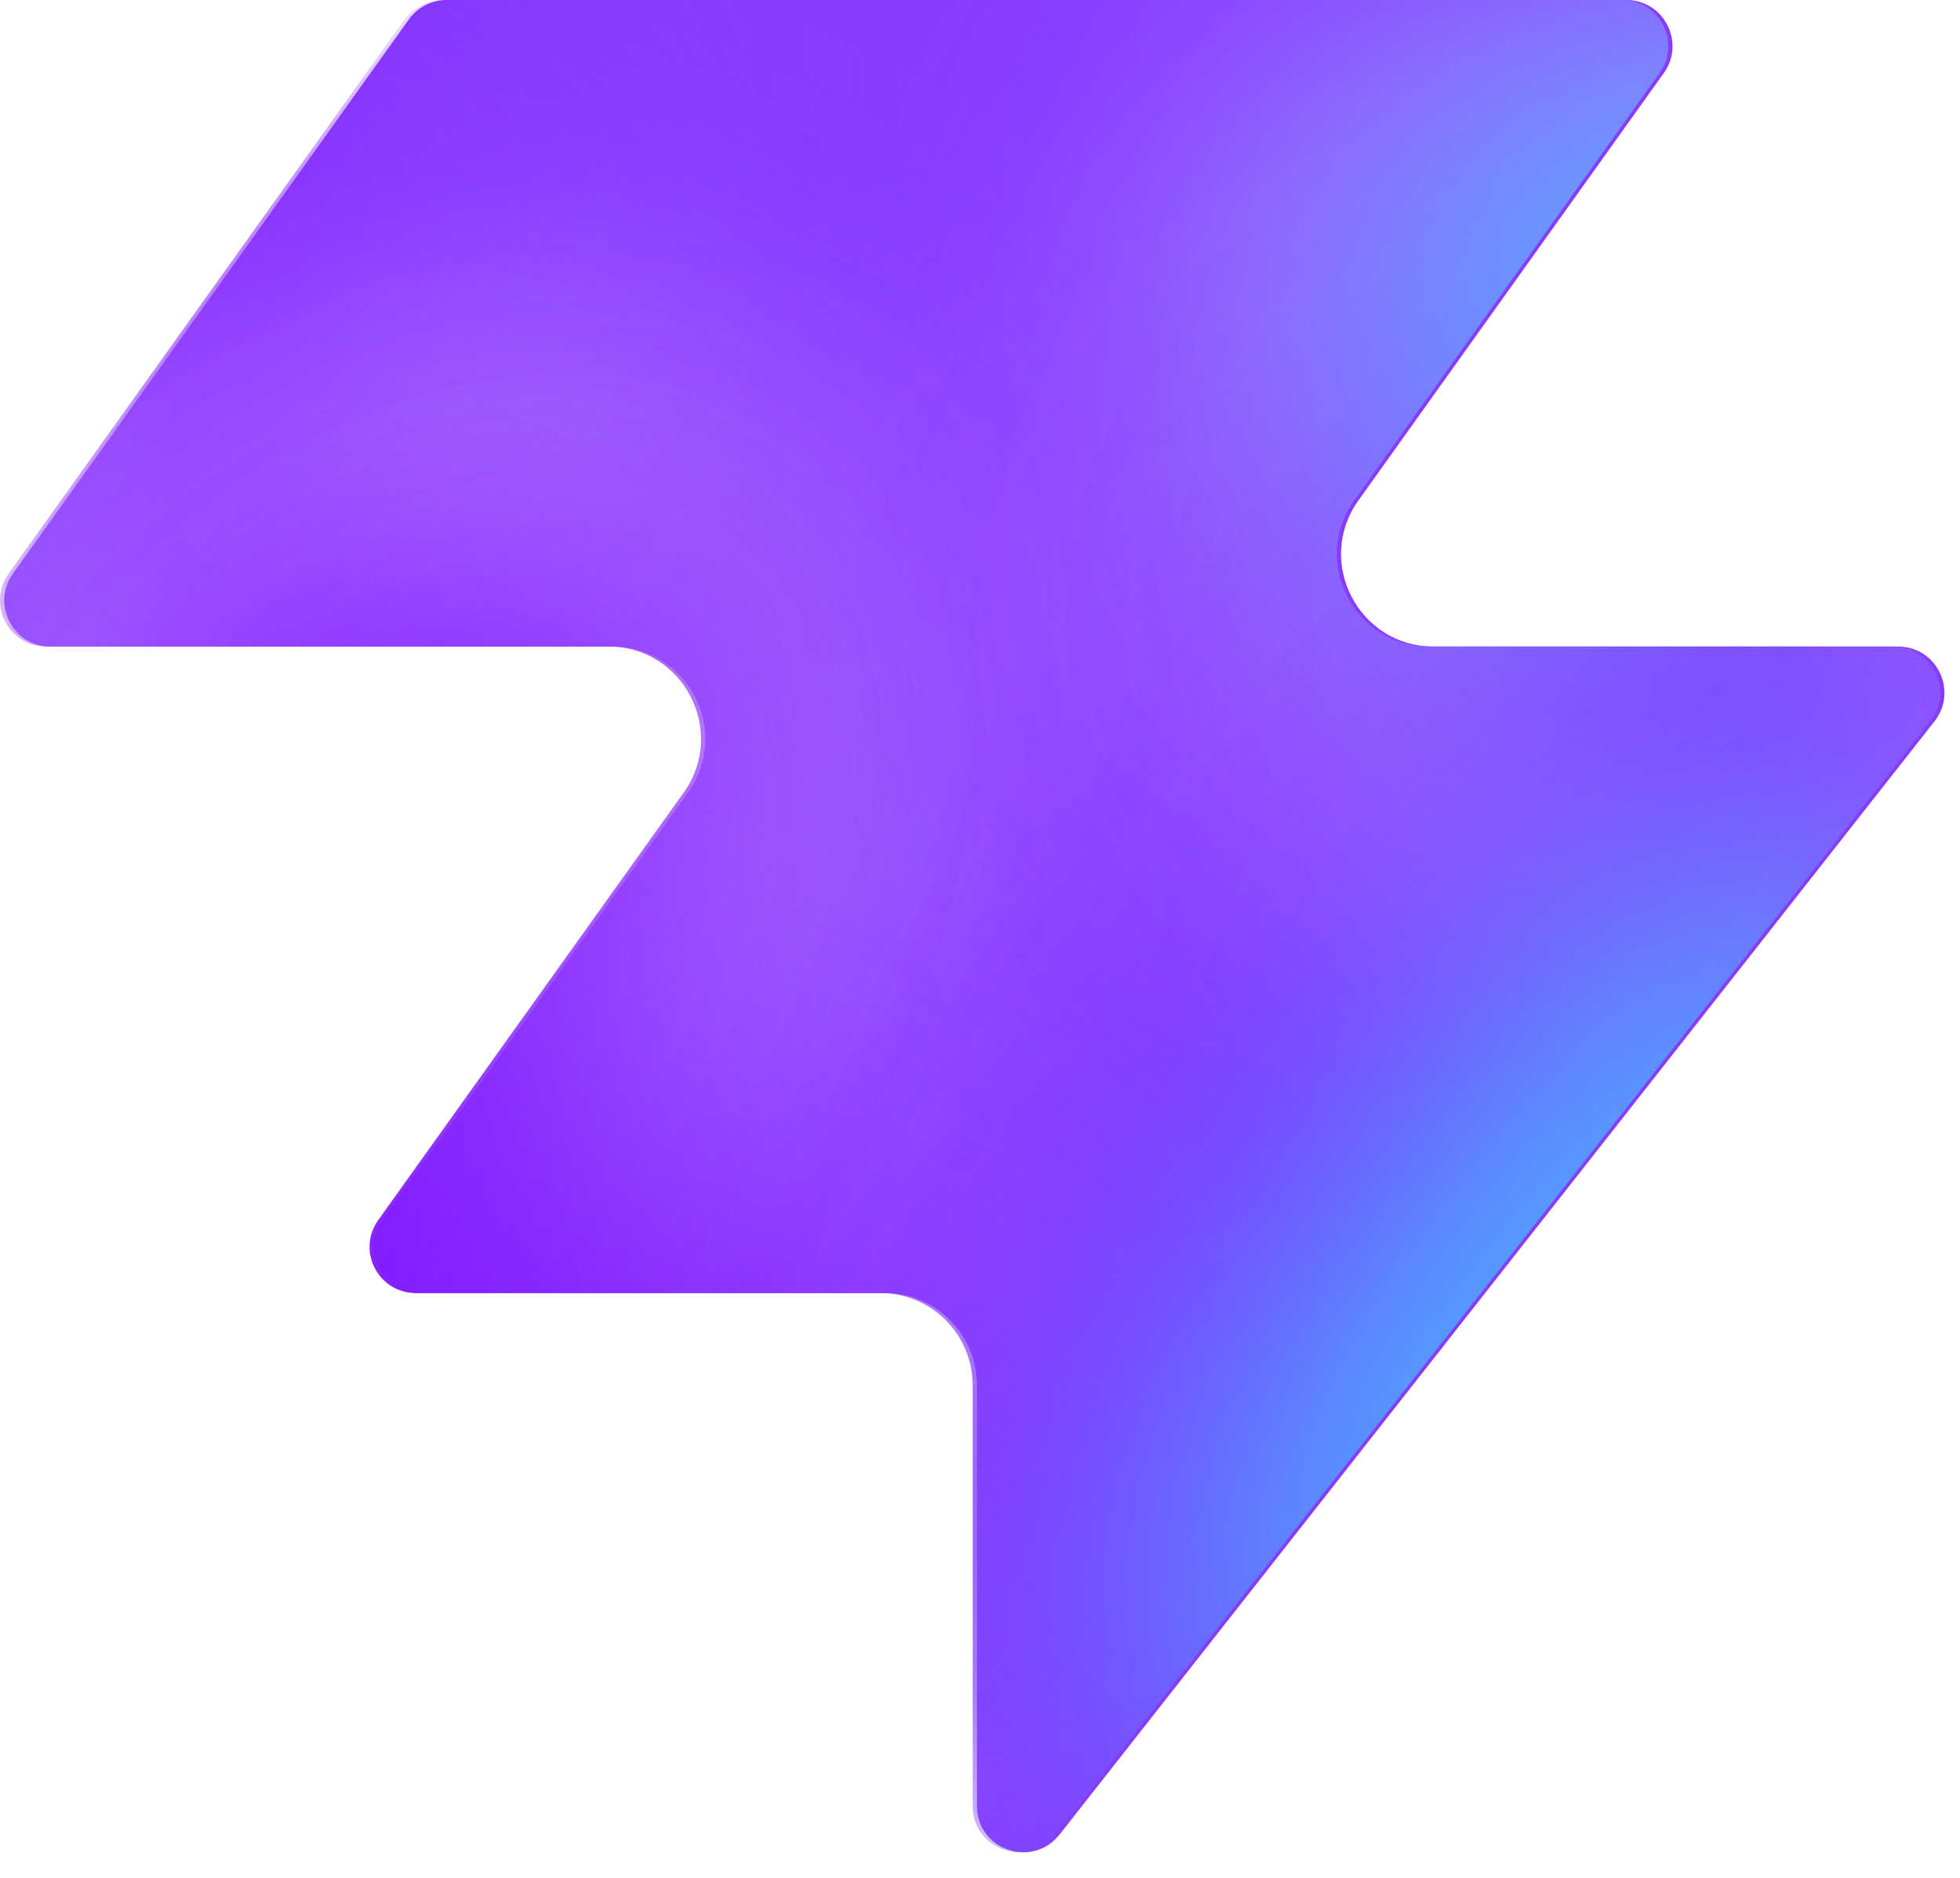
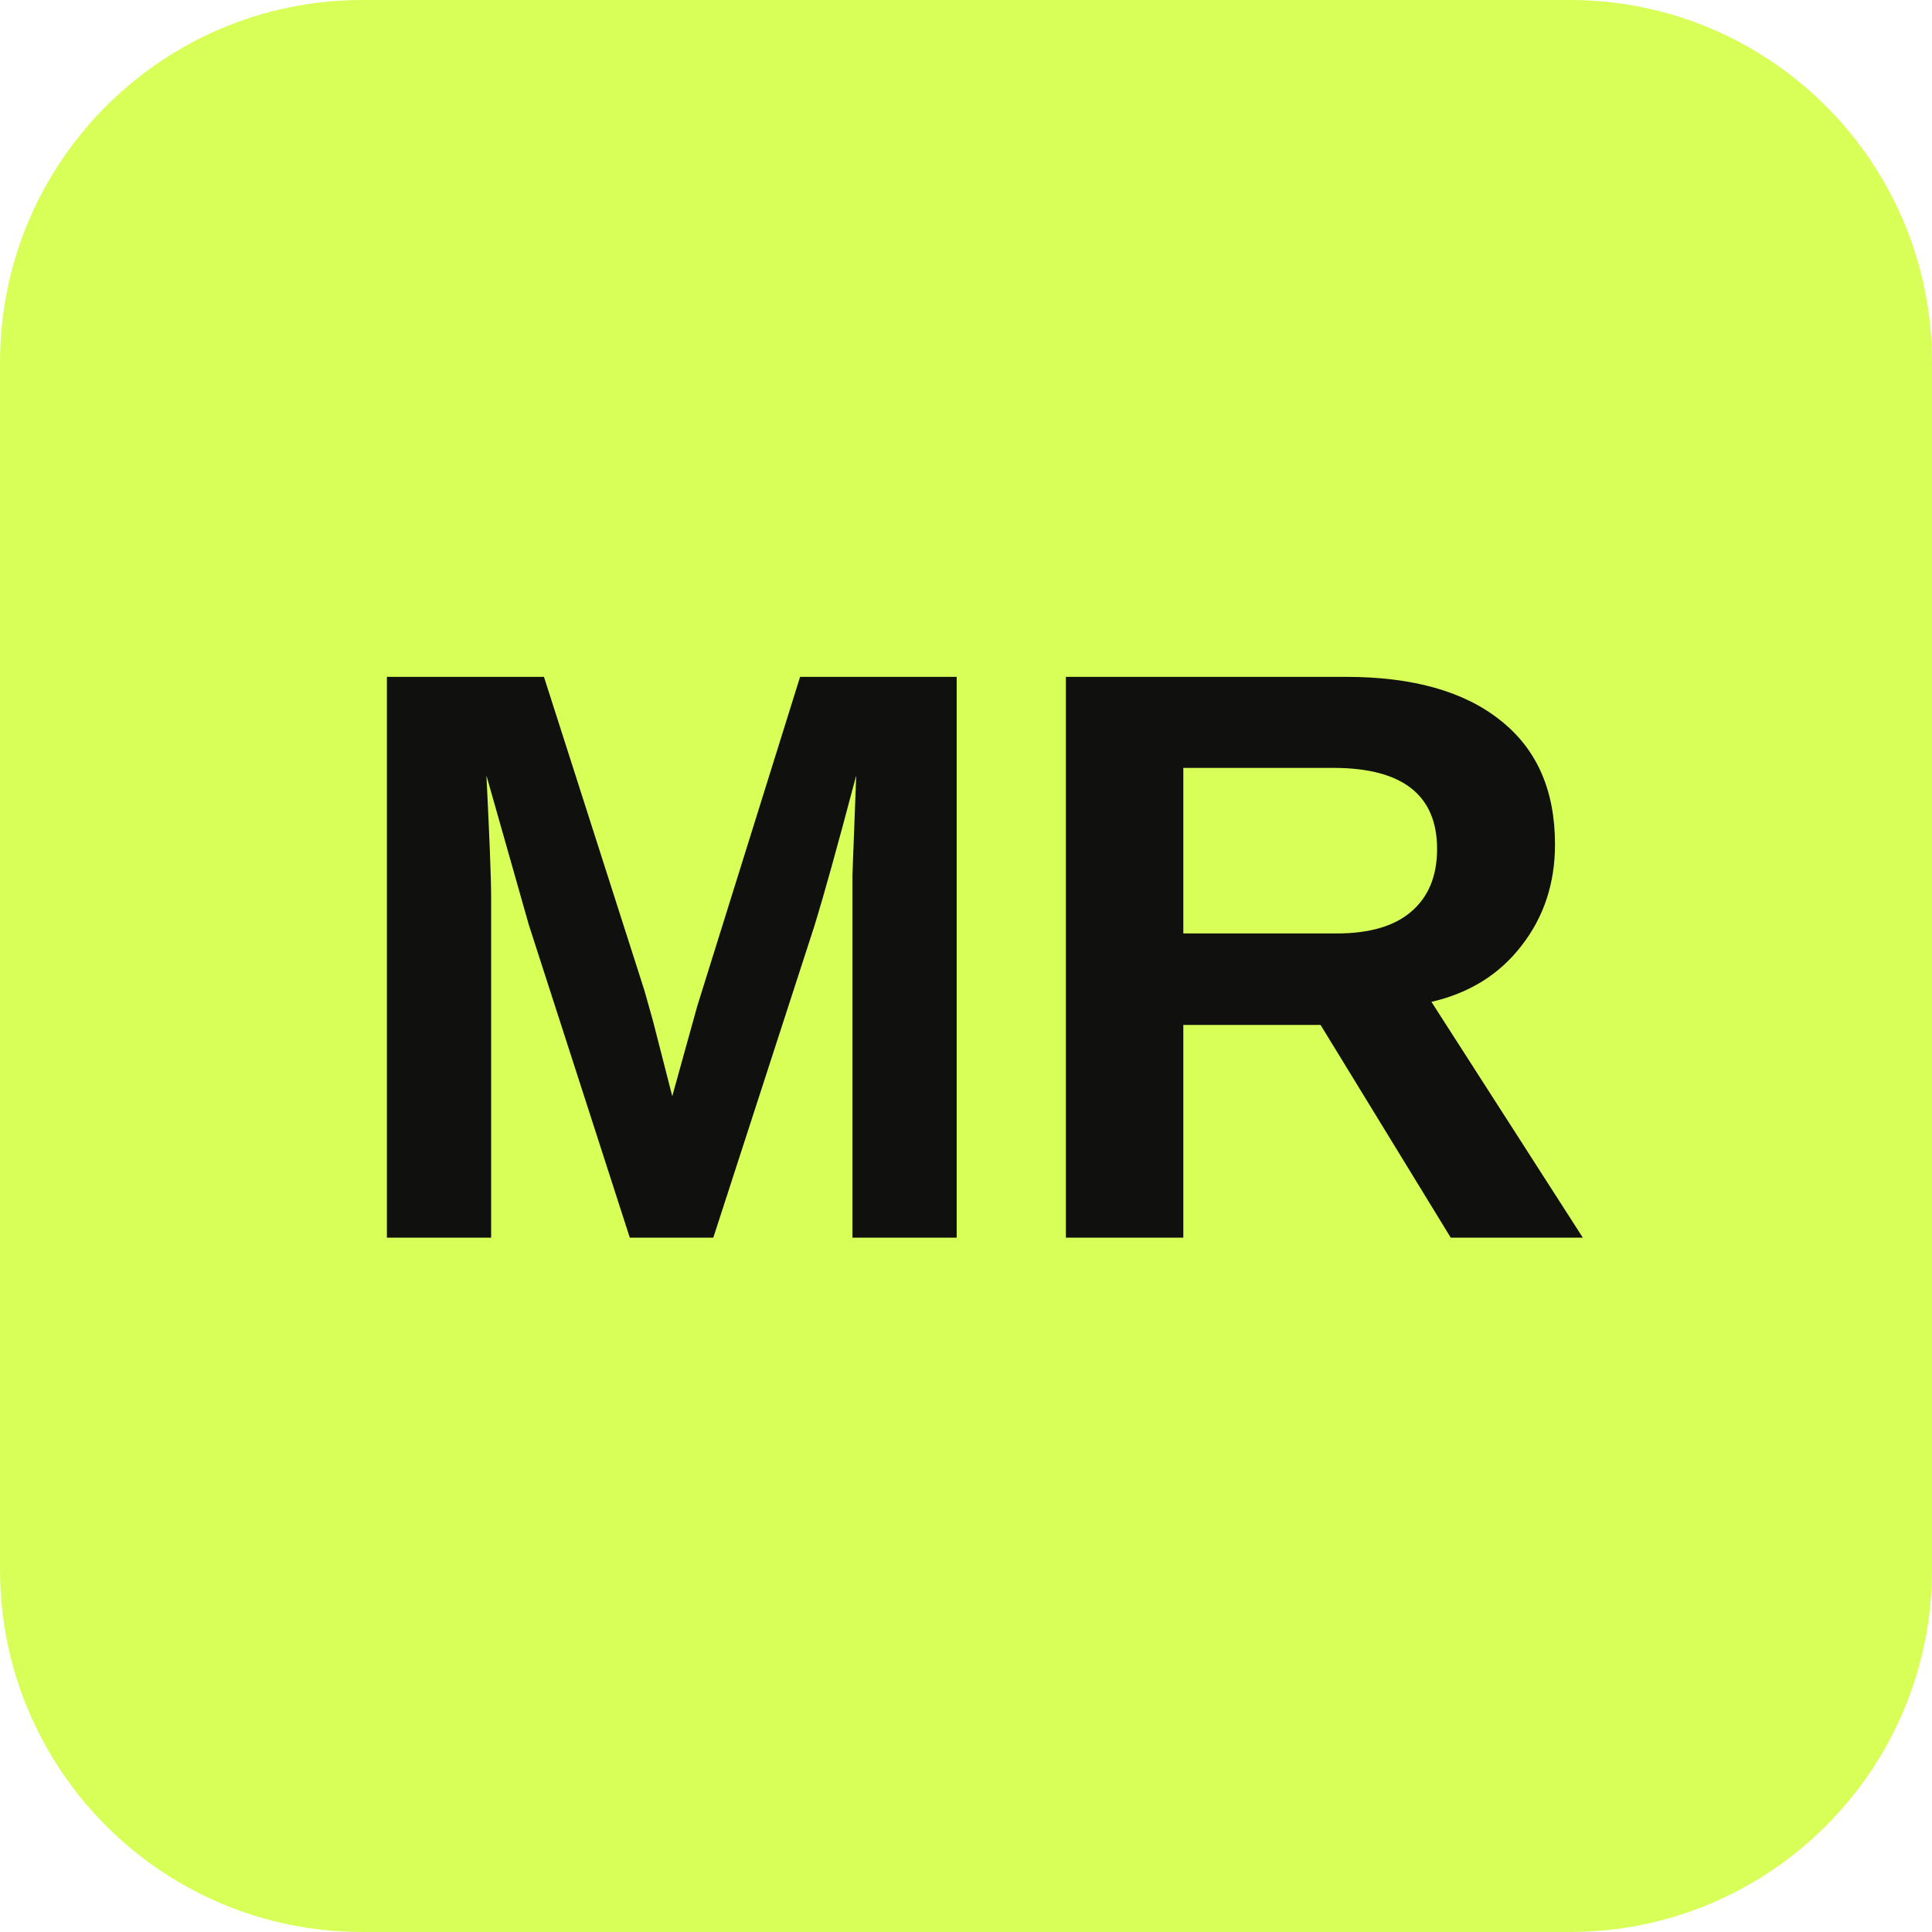
- <svg xmlns="http://www.w3.org/2000/svg" width="48" height="46" fill="none" viewBox="0 0 48 46">
-   <path fill="#863bff" d="M25.946 44.938c-.664.845-2.021.375-2.021-.698V33.937a2.26 2.26 0 0 0-2.262-2.262H10.287c-.92 0-1.456-1.04-.92-1.788l7.48-10.471c1.07-1.497 0-3.578-1.842-3.578H1.237c-.92 0-1.456-1.04-.92-1.788L10.013.474c.214-.297.556-.474.92-.474h28.894c.92 0 1.456 1.04.92 1.788l-7.48 10.471c-1.07 1.498 0 3.579 1.842 3.579h11.377c.943 0 1.473 1.088.89 1.83L25.947 44.94z" style="fill:#863bff;fill:color(display-p3 .525 .23 1);fill-opacity:1" />
-   <mask id="a" width="48" height="46" x="0" y="0" maskUnits="userSpaceOnUse" style="mask-type:alpha">
-     <path fill="#000" d="M25.842 44.938c-.664.844-2.021.375-2.021-.698V33.937a2.26 2.26 0 0 0-2.262-2.262H10.183c-.92 0-1.456-1.04-.92-1.788l7.48-10.471c1.07-1.498 0-3.579-1.842-3.579H1.133c-.92 0-1.456-1.04-.92-1.787L9.91.473c.214-.297.556-.474.92-.474h28.894c.92 0 1.456 1.04.92 1.788l-7.48 10.471c-1.07 1.498 0 3.578 1.842 3.578h11.377c.943 0 1.473 1.088.89 1.832L25.843 44.94z" style="fill:#000;fill-opacity:1" />
-   </mask>
-   <g mask="url(#a)">
-     <g filter="url(#b)">
-       <ellipse cx="5.508" cy="14.704" fill="#ede6ff" rx="5.508" ry="14.704" style="fill:#ede6ff;fill:color(display-p3 .927 .903 1);fill-opacity:1" transform="matrix(.00324 1 1 -.00324 -4.47 31.516)" />
-     </g>
-     <g filter="url(#c)">
-       <ellipse cx="10.399" cy="29.851" fill="#ede6ff" rx="10.399" ry="29.851" style="fill:#ede6ff;fill:color(display-p3 .927 .903 1);fill-opacity:1" transform="matrix(.00324 1 1 -.00324 -39.328 7.883)" />
-     </g>
-     <g filter="url(#d)">
-       <ellipse cx="5.508" cy="30.487" fill="#7e14ff" rx="5.508" ry="30.487" style="fill:#7e14ff;fill:color(display-p3 .492 .077 1);fill-opacity:1" transform="rotate(89.814 -25.913 -14.639)scale(1 -1)" />
-     </g>
-     <g filter="url(#e)">
-       <ellipse cx="5.508" cy="30.599" fill="#7e14ff" rx="5.508" ry="30.599" style="fill:#7e14ff;fill:color(display-p3 .492 .077 1);fill-opacity:1" transform="rotate(89.814 -32.644 -3.334)scale(1 -1)" />
-     </g>
-     <g filter="url(#f)">
-       <ellipse cx="5.508" cy="30.599" fill="#7e14ff" rx="5.508" ry="30.599" style="fill:#7e14ff;fill:color(display-p3 .492 .077 1);fill-opacity:1" transform="matrix(.00324 1 1 -.00324 -34.34 30.47)" />
-     </g>
-     <g filter="url(#g)">
-       <ellipse cx="14.072" cy="22.078" fill="#ede6ff" rx="14.072" ry="22.078" style="fill:#ede6ff;fill:color(display-p3 .927 .903 1);fill-opacity:1" transform="rotate(93.35 24.506 48.493)scale(-1 1)" />
-     </g>
-     <g filter="url(#h)">
-       <ellipse cx="3.47" cy="21.501" fill="#7e14ff" rx="3.47" ry="21.501" style="fill:#7e14ff;fill:color(display-p3 .492 .077 1);fill-opacity:1" transform="rotate(89.009 28.708 47.59)scale(-1 1)" />
-     </g>
-     <g filter="url(#i)">
-       <ellipse cx="3.47" cy="21.501" fill="#7e14ff" rx="3.47" ry="21.501" style="fill:#7e14ff;fill:color(display-p3 .492 .077 1);fill-opacity:1" transform="rotate(89.009 28.708 47.59)scale(-1 1)" />
-     </g>
-     <g filter="url(#j)">
-       <ellipse cx=".387" cy="8.972" fill="#7e14ff" rx="4.407" ry="29.108" style="fill:#7e14ff;fill:color(display-p3 .492 .077 1);fill-opacity:1" transform="rotate(39.51 .387 8.972)" />
-     </g>
-     <g filter="url(#k)">
-       <ellipse cx="47.523" cy="-6.092" fill="#7e14ff" rx="4.407" ry="29.108" style="fill:#7e14ff;fill:color(display-p3 .492 .077 1);fill-opacity:1" transform="rotate(37.892 47.523 -6.092)" />
-     </g>
-     <g filter="url(#l)">
-       <ellipse cx="41.412" cy="6.333" fill="#47bfff" rx="5.971" ry="9.665" style="fill:#47bfff;fill:color(display-p3 .28 .748 1);fill-opacity:1" transform="rotate(37.892 41.412 6.333)" />
-     </g>
-     <g filter="url(#m)">
-       <ellipse cx="-1.879" cy="38.332" fill="#7e14ff" rx="4.407" ry="29.108" style="fill:#7e14ff;fill:color(display-p3 .492 .077 1);fill-opacity:1" transform="rotate(37.892 -1.88 38.332)" />
-     </g>
-     <g filter="url(#n)">
-       <ellipse cx="-1.879" cy="38.332" fill="#7e14ff" rx="4.407" ry="29.108" style="fill:#7e14ff;fill:color(display-p3 .492 .077 1);fill-opacity:1" transform="rotate(37.892 -1.88 38.332)" />
-     </g>
-     <g filter="url(#o)">
-       <ellipse cx="35.651" cy="29.907" fill="#7e14ff" rx="4.407" ry="29.108" style="fill:#7e14ff;fill:color(display-p3 .492 .077 1);fill-opacity:1" transform="rotate(37.892 35.651 29.907)" />
-     </g>
-     <g filter="url(#p)">
-       <ellipse cx="38.418" cy="32.4" fill="#47bfff" rx="5.971" ry="15.297" style="fill:#47bfff;fill:color(display-p3 .28 .748 1);fill-opacity:1" transform="rotate(37.892 38.418 32.4)" />
-     </g>
-   </g>
-   <defs>
-     <filter id="b" width="60.045" height="41.654" x="-19.77" y="16.149" color-interpolation-filters="sRGB" filterUnits="userSpaceOnUse">
-       <feFlood flood-opacity="0" result="BackgroundImageFix" />
-       <feBlend in="SourceGraphic" in2="BackgroundImageFix" result="shape" />
-       <feGaussianBlur result="effect1_foregroundBlur_2002_17158" stdDeviation="7.659" />
-     </filter>
-     <filter id="c" width="90.34" height="51.437" x="-54.613" y="-7.533" color-interpolation-filters="sRGB" filterUnits="userSpaceOnUse">
-       <feFlood flood-opacity="0" result="BackgroundImageFix" />
-       <feBlend in="SourceGraphic" in2="BackgroundImageFix" result="shape" />
-       <feGaussianBlur result="effect1_foregroundBlur_2002_17158" stdDeviation="7.659" />
-     </filter>
-     <filter id="d" width="79.355" height="29.4" x="-49.64" y="2.03" color-interpolation-filters="sRGB" filterUnits="userSpaceOnUse">
-       <feFlood flood-opacity="0" result="BackgroundImageFix" />
-       <feBlend in="SourceGraphic" in2="BackgroundImageFix" result="shape" />
-       <feGaussianBlur result="effect1_foregroundBlur_2002_17158" stdDeviation="4.596" />
-     </filter>
-     <filter id="e" width="79.579" height="29.4" x="-45.045" y="20.029" color-interpolation-filters="sRGB" filterUnits="userSpaceOnUse">
-       <feFlood flood-opacity="0" result="BackgroundImageFix" />
-       <feBlend in="SourceGraphic" in2="BackgroundImageFix" result="shape" />
-       <feGaussianBlur result="effect1_foregroundBlur_2002_17158" stdDeviation="4.596" />
-     </filter>
-     <filter id="f" width="79.579" height="29.4" x="-43.513" y="21.178" color-interpolation-filters="sRGB" filterUnits="userSpaceOnUse">
-       <feFlood flood-opacity="0" result="BackgroundImageFix" />
-       <feBlend in="SourceGraphic" in2="BackgroundImageFix" result="shape" />
-       <feGaussianBlur result="effect1_foregroundBlur_2002_17158" stdDeviation="4.596" />
-     </filter>
-     <filter id="g" width="74.749" height="58.852" x="15.756" y="-17.901" color-interpolation-filters="sRGB" filterUnits="userSpaceOnUse">
-       <feFlood flood-opacity="0" result="BackgroundImageFix" />
-       <feBlend in="SourceGraphic" in2="BackgroundImageFix" result="shape" />
-       <feGaussianBlur result="effect1_foregroundBlur_2002_17158" stdDeviation="7.659" />
-     </filter>
-     <filter id="h" width="61.377" height="25.362" x="23.548" y="2.284" color-interpolation-filters="sRGB" filterUnits="userSpaceOnUse">
-       <feFlood flood-opacity="0" result="BackgroundImageFix" />
-       <feBlend in="SourceGraphic" in2="BackgroundImageFix" result="shape" />
-       <feGaussianBlur result="effect1_foregroundBlur_2002_17158" stdDeviation="4.596" />
-     </filter>
-     <filter id="i" width="61.377" height="25.362" x="23.548" y="2.284" color-interpolation-filters="sRGB" filterUnits="userSpaceOnUse">
-       <feFlood flood-opacity="0" result="BackgroundImageFix" />
-       <feBlend in="SourceGraphic" in2="BackgroundImageFix" result="shape" />
-       <feGaussianBlur result="effect1_foregroundBlur_2002_17158" stdDeviation="4.596" />
-     </filter>
-     <filter id="j" width="56.045" height="63.649" x="-27.636" y="-22.853" color-interpolation-filters="sRGB" filterUnits="userSpaceOnUse">
-       <feFlood flood-opacity="0" result="BackgroundImageFix" />
-       <feBlend in="SourceGraphic" in2="BackgroundImageFix" result="shape" />
-       <feGaussianBlur result="effect1_foregroundBlur_2002_17158" stdDeviation="4.596" />
-     </filter>
-     <filter id="k" width="54.814" height="64.646" x="20.116" y="-38.415" color-interpolation-filters="sRGB" filterUnits="userSpaceOnUse">
-       <feFlood flood-opacity="0" result="BackgroundImageFix" />
-       <feBlend in="SourceGraphic" in2="BackgroundImageFix" result="shape" />
-       <feGaussianBlur result="effect1_foregroundBlur_2002_17158" stdDeviation="4.596" />
-     </filter>
-     <filter id="l" width="33.541" height="35.313" x="24.641" y="-11.323" color-interpolation-filters="sRGB" filterUnits="userSpaceOnUse">
-       <feFlood flood-opacity="0" result="BackgroundImageFix" />
-       <feBlend in="SourceGraphic" in2="BackgroundImageFix" result="shape" />
-       <feGaussianBlur result="effect1_foregroundBlur_2002_17158" stdDeviation="4.596" />
-     </filter>
-     <filter id="m" width="54.814" height="64.646" x="-29.286" y="6.009" color-interpolation-filters="sRGB" filterUnits="userSpaceOnUse">
-       <feFlood flood-opacity="0" result="BackgroundImageFix" />
-       <feBlend in="SourceGraphic" in2="BackgroundImageFix" result="shape" />
-       <feGaussianBlur result="effect1_foregroundBlur_2002_17158" stdDeviation="4.596" />
-     </filter>
-     <filter id="n" width="54.814" height="64.646" x="-29.286" y="6.009" color-interpolation-filters="sRGB" filterUnits="userSpaceOnUse">
-       <feFlood flood-opacity="0" result="BackgroundImageFix" />
-       <feBlend in="SourceGraphic" in2="BackgroundImageFix" result="shape" />
-       <feGaussianBlur result="effect1_foregroundBlur_2002_17158" stdDeviation="4.596" />
-     </filter>
-     <filter id="o" width="54.814" height="64.646" x="8.244" y="-2.416" color-interpolation-filters="sRGB" filterUnits="userSpaceOnUse">
-       <feFlood flood-opacity="0" result="BackgroundImageFix" />
-       <feBlend in="SourceGraphic" in2="BackgroundImageFix" result="shape" />
-       <feGaussianBlur result="effect1_foregroundBlur_2002_17158" stdDeviation="4.596" />
-     </filter>
-     <filter id="p" width="39.409" height="43.623" x="18.713" y="10.588" color-interpolation-filters="sRGB" filterUnits="userSpaceOnUse">
-       <feFlood flood-opacity="0" result="BackgroundImageFix" />
-       <feBlend in="SourceGraphic" in2="BackgroundImageFix" result="shape" />
-       <feGaussianBlur result="effect1_foregroundBlur_2002_17158" stdDeviation="4.596" />
-     </filter>
-   </defs>
+ <svg xmlns="http://www.w3.org/2000/svg" width="64" height="64" viewBox="0 0 64 64">
+   <rect width="64" height="64" rx="12" fill="#d8ff58" />
+   <text x="32" y="41" text-anchor="middle" fill="#10110f" font-family="Arial,sans-serif" font-weight="800" font-size="27">MR</text>
</svg>
